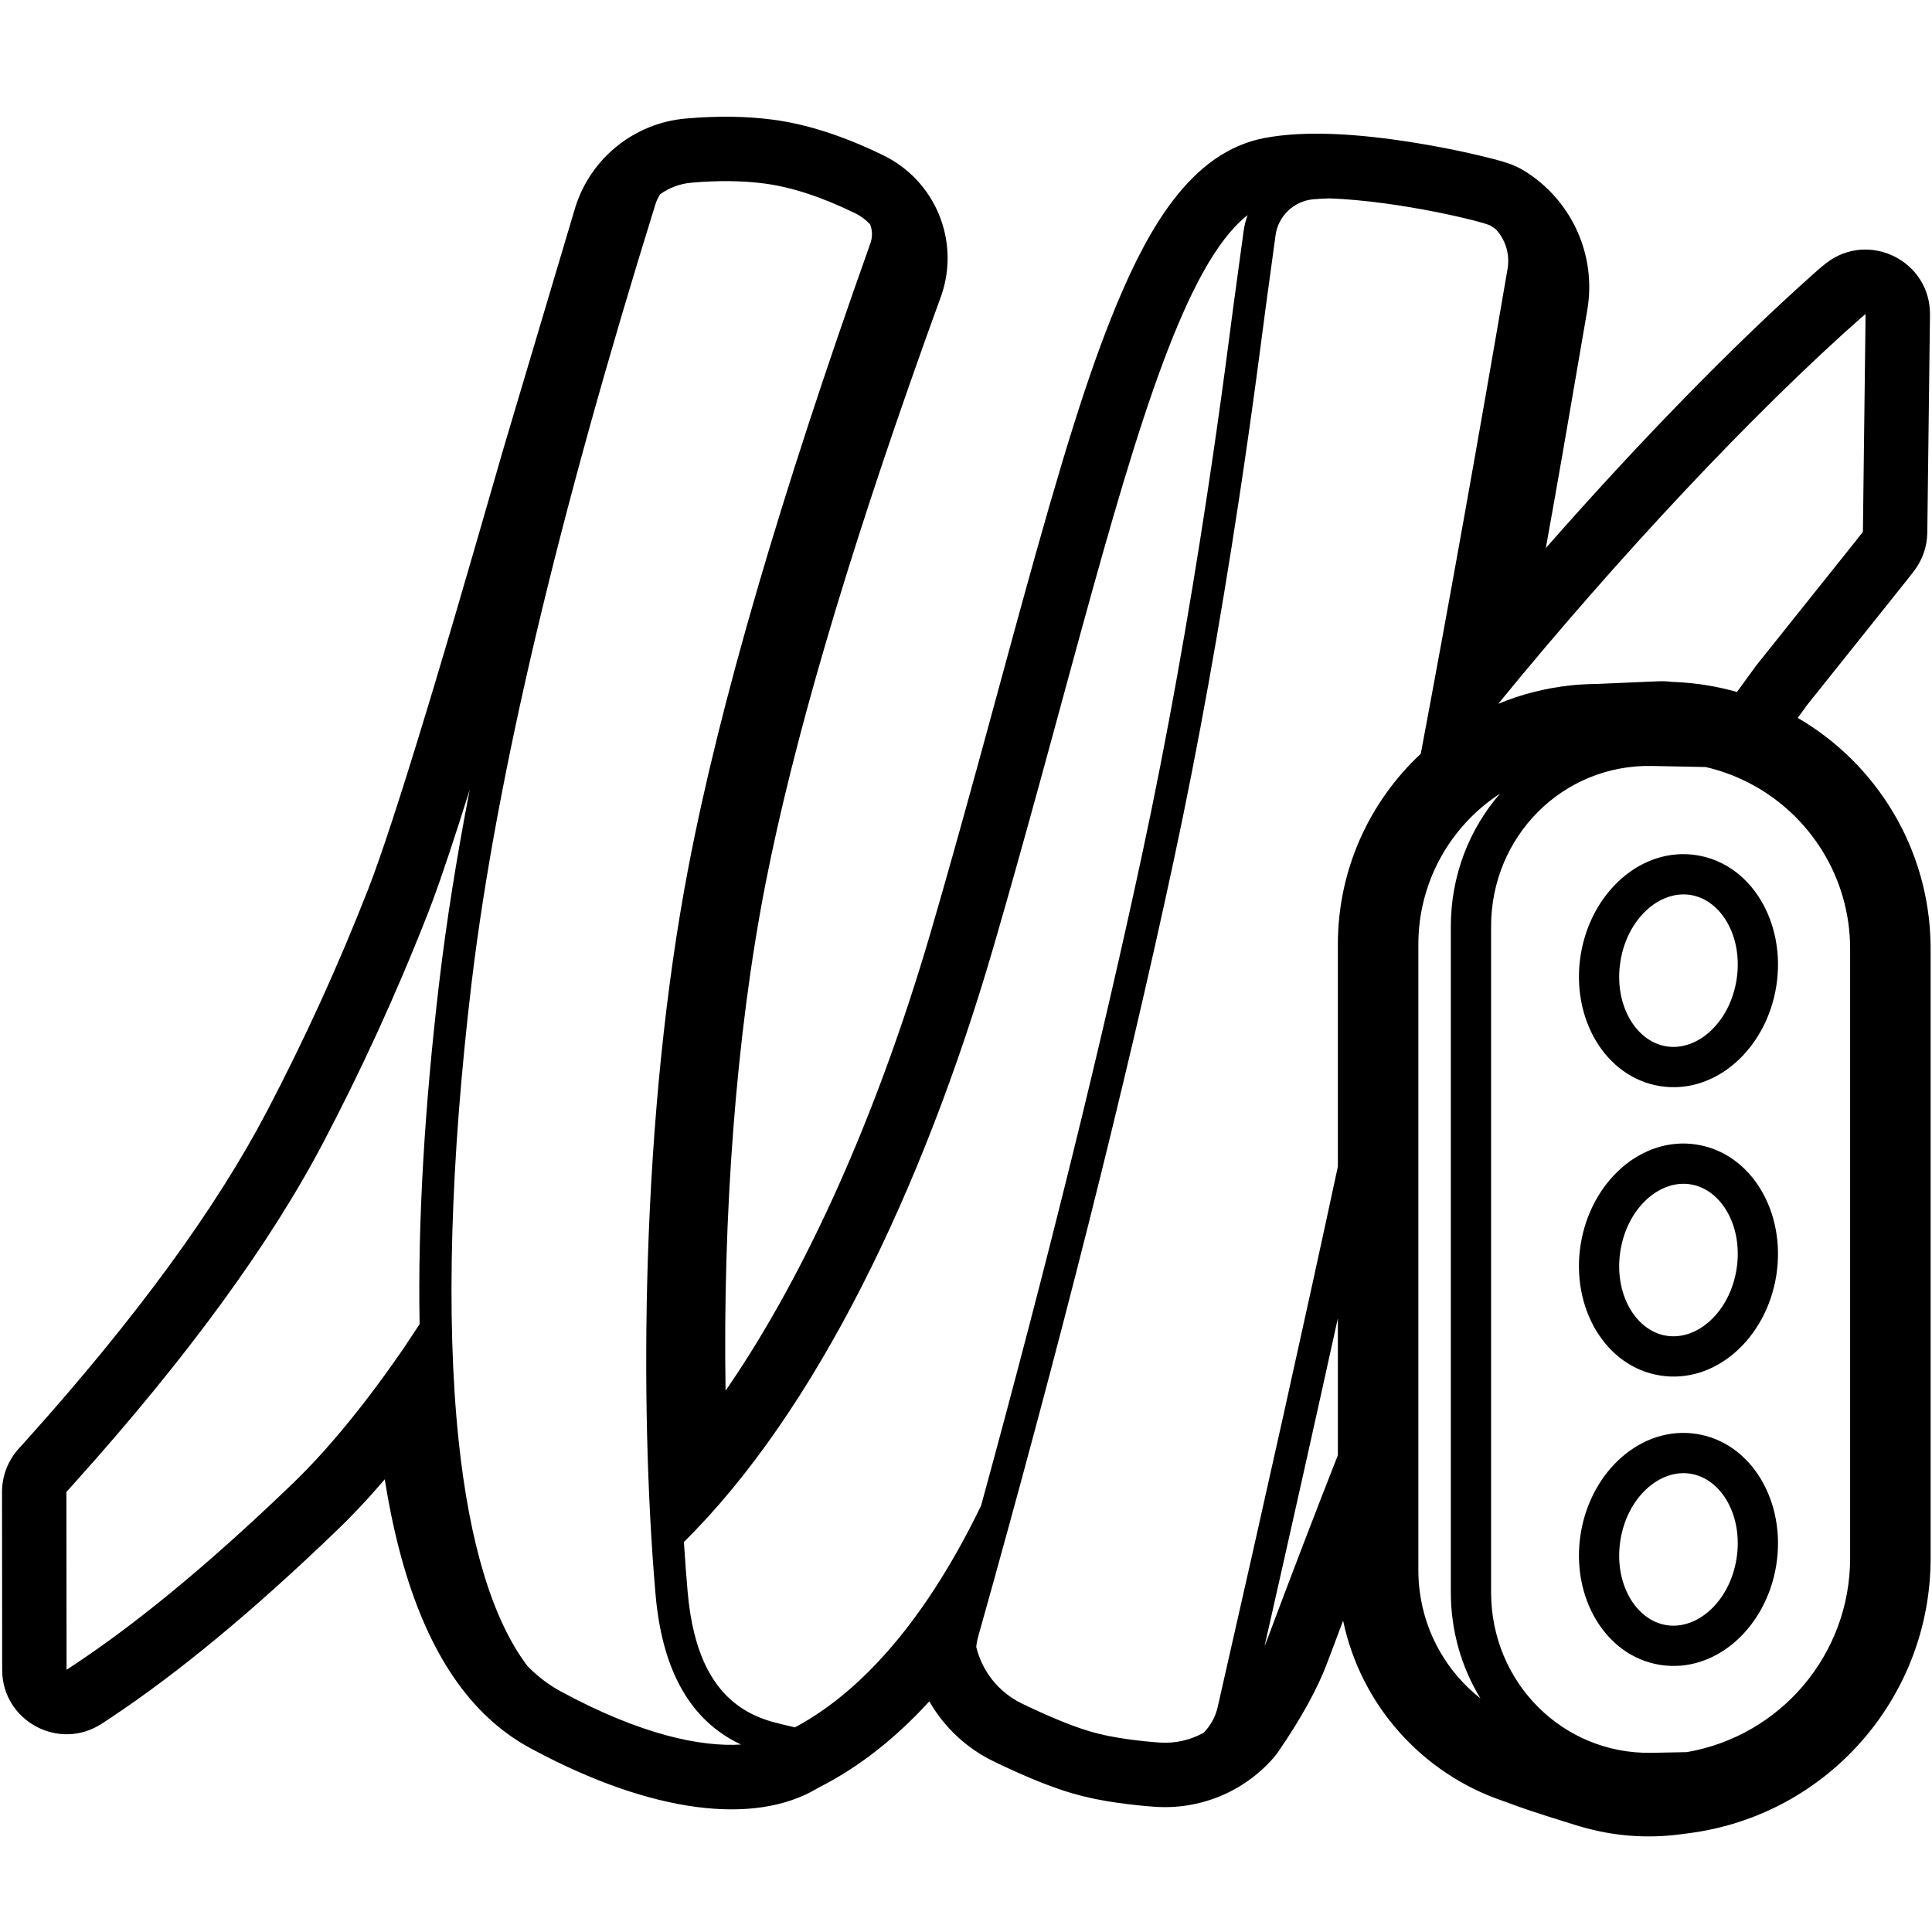
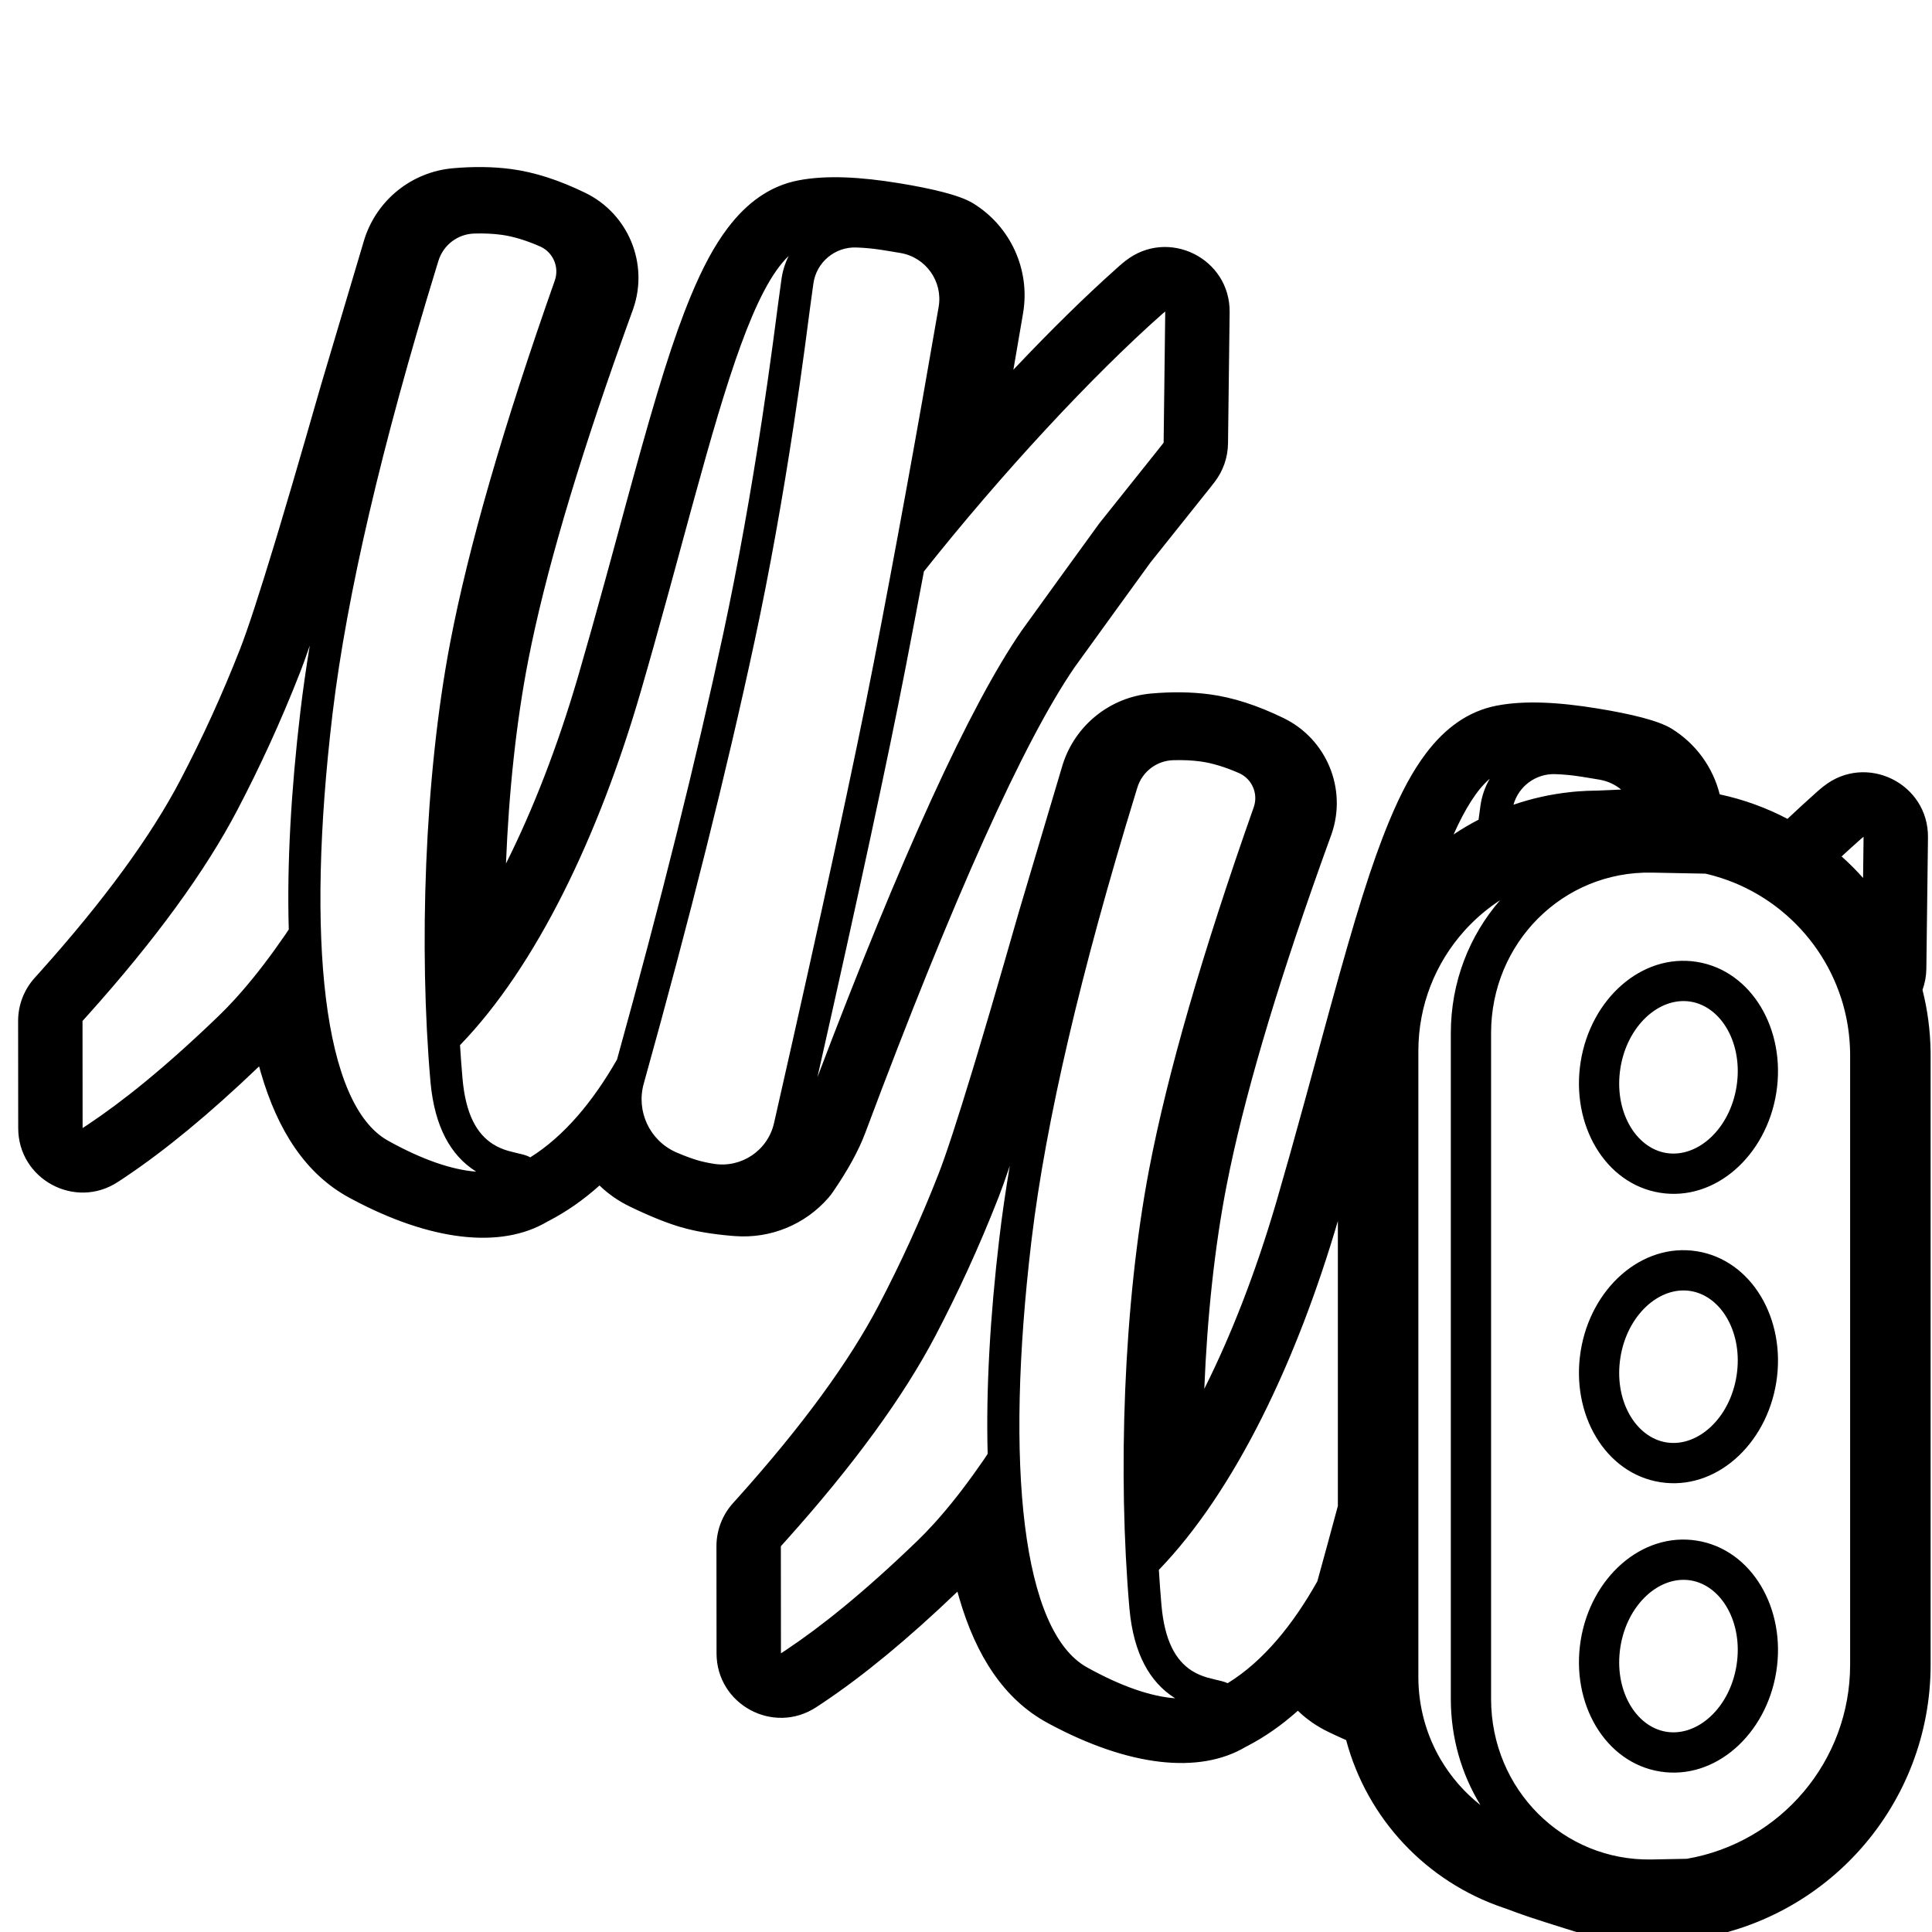
<svg xmlns="http://www.w3.org/2000/svg" height="960" viewBox="0 0 960 960" width="960">
-   <path d="m384.087 59.469c17.13 2.256 35.338 8.225 54.807 17.697 25.886 12.594 38.258 42.543 28.823 69.713-.026.076-.053.152-.08.228l-.128.359c-.025.071-.051.142-.077.213l-1.303 3.583c-1.707 4.701-3.392 9.369-5.044 13.973l-2.487 6.954c-38.381 107.644-64.441 196.656-78.189 266.783-14.913 76.071-21.258 166.143-19.881 251.742l.004.315 1.548-2.256c39.055-57.331 73.645-134.841 99.797-223.577l1.1-3.756c7.128-24.493 14.168-49.553 22.431-79.642l3.013-10.997 2.971-10.881 10.111-37.122 2.815-10.305 2.78-10.138c20.506-74.585 33.587-116.922 47.753-151.055 8.907-21.462 17.893-38.377 27.748-51.365 12.752-16.805 27.584-27.87 45.536-31.32 20.064-3.857 46.197-2.383 76.073 2.509 10.714 1.754 21.338 3.891 30.457 6.053 11.905 2.823 17.338 4.387 22.678 7.668 23.466 14.417 36.117 41.785 31.357 69.302-8.799 51.579-15.38 89.403-19.75 113.52-.266 1.469-.539 2.97-.818 4.503l-.033.179.822-.934c45.759-52.042 92.54-100.062 132.689-135.765l1.969-1.746c1.058-.935 2.235-1.898 3.673-3.025 21.145-16.58 52.074-1.293 51.746 25.575l-1.333 108.201c-.085 6.926-2.416 13.638-6.641 19.127-1.394 1.811-2.475 3.198-3.289 4.216-9.799 12.263-26.393 33.03-49.782 62.301l-.089.122c-.635.866-2.253 3.09-4.578 6.291 38.979 22.689 65.249 64.635 66.011 112.624l.017 2.146v302.727c0 69.287-51.425 127.81-120.134 136.708l-4.527.586c-16.637 2.155-33.304.803-49.1-3.849l-.041-.013-.326-.085c-.238-.064-.475-.131-.713-.2l-.713-.214-5.684-1.764c-6.921-2.159-12.577-3.967-17.027-5.445l-.969-.323c-.316-.106-.626-.21-.929-.312l-.319-.108c-3.442-1.165-6.816-2.381-10.121-3.65l-.382-.148-1.26-.418c-40.393-13.64-70.85-47.635-79.692-89.673-2.582 6.828-5.184 13.741-7.804 20.739-4.964 13.256-13.12 27.935-24.449 44.441-.696 1.014-1.449 1.986-2.257 2.913-14.753 16.932-36.71 26.101-59.551 24.347l-1.835-.146-.196-.016-1.804-.155-.202-.018-1.773-.164-.209-.02-1.743-.173-.107-.011c-7.264-.744-13.936-1.707-20.043-2.906l-.162-.032-1.373-.277c-.111-.022-.223-.046-.334-.069l-1.342-.286-.172-.037c-3.13-.684-6.117-1.439-9.05-2.296l-.538-.159-.243-.073-1.093-.332c-.103-.031-.206-.063-.309-.096l-1.117-.352c-.098-.031-.196-.062-.294-.094l-1.141-.371-.141-.046c-.476-.157-.955-.318-1.437-.482l-.131-.045-1.189-.41-.128-.044c-.242-.085-.485-.17-.728-.257l-.122-.044-1.224-.44-.235-.086-1.248-.459-.114-.042c-.247-.092-.495-.185-.744-.279l-.109-.041-1.284-.489c-.07-.027-.14-.054-.21-.081l-1.308-.508-.201-.079-1.332-.528-.097-.039c-.256-.102-.512-.206-.77-.31l-.093-.038-1.458-.595c-.26-.107-.52-.214-.869-.359l-1.489-.623c-.264-.111-.529-.223-.876-.371l-1.519-.651c-.268-.116-.537-.232-.885-.384l-1.475-.646-.15-.066-1.498-.665-.145-.065-1.522-.685-.139-.063-1.614-.736c-.282-.129-.565-.259-.914-.42l-1.646-.764c-.287-.134-.574-.268-.925-.433l-1.618-.764-.12-.057-1.729-.825-.858-.413c-13.651-6.581-24.488-16.881-31.738-29.186l-.433-.747-.484.53c-16.528 17.969-34.549 32.194-54.098 42.119l-.553.278-.808.486c-31.064 18.295-81.699 12.265-140.72-19.301l-1.847-.995c-30.006-16.271-50.17-47.44-62.656-90.393-3.736-12.852-6.802-26.84-9.227-41.898l-.187-1.172-1.037 1.21c-1.613 1.872-3.222 3.707-4.827 5.505l-1.204 1.342-.077.085-1.69 1.861-.078.086c-4.948 5.411-9.868 10.473-14.764 15.187-42.658 41.068-79.35 71.179-112.448 93.21-1.047.697-2.532 1.673-4.48 2.947-21.273 13.905-49.486-1.343-49.508-26.757l-.078-88.358c0-7.936 2.935-15.591 8.255-21.48 1.899-2.102 3.314-3.672 4.237-4.7 54.222-60.408 93.918-114.808 119.107-162.91 18.566-35.455 35.241-71.834 50.368-110.493 6.412-16.386 16.302-46.739 28.652-87.371 1.36-4.473 2.744-9.055 4.153-13.742 7.051-23.46 14.305-48.185 22.156-75.352.929-3.213 2.805-9.73 4.817-16.72l.303-1.052c.101-.351.203-.704.304-1.057l.799-2.775c2.82-9.795 5.542-19.24 5.994-20.759 5.265-17.682 8.53-28.644 11.748-39.453l.508-1.706c5.083-17.07 10.309-34.619 23.373-78.49.058-.193.117-.386.178-.579 7.742-24.308 29.333-41.584 54.749-43.819 15.541-1.366 29.996-1.204 43.384.559zm356.825 400.894v330.839c0 44.9 35.749 80.609 79.847 79.758l17.394-.334c46.697-8.051 81.164-48.627 81.164-96.42v-302.727c0-35.599-20.093-66.626-49.69-82.152l-.578-.301c-.1-.052-.2-.103-.3-.154-.189-.095-.377-.19-.566-.285l.566.285c-.312-.159-.625-.317-.939-.473l.372.188c-.302-.152-.605-.302-.909-.45l.536.263c-.335-.166-.671-.331-1.008-.493l.472.23c-.492-.241-.987-.477-1.484-.709-.136-.065-.273-.128-.409-.191l.409.191c-.287-.134-.574-.266-.862-.397l.453.206c-.327-.151-.655-.299-.984-.446l.531.24c-.349-.158-.699-.315-1.05-.469l.519.229c-.372-.166-.745-.33-1.12-.491l.601.262c-.398-.175-.797-.347-1.198-.516-.225-.096-.451-.19-.677-.284l.677.284c-.4-.169-.802-.336-1.205-.499l.528.216c-.352-.145-.705-.289-1.059-.43l.531.214c-.35-.142-.701-.282-1.052-.42l.522.206c-.323-.129-.647-.256-.972-.381l.45.175c-.462-.181-.926-.359-1.392-.533-.182-.068-.364-.136-.547-.203l.547.203c-.329-.123-.659-.244-.989-.363l.442.16c-.378-.138-.757-.274-1.138-.408l.695.248c-.349-.126-.699-.249-1.05-.371l.355.123c-.368-.129-.737-.256-1.107-.381l.752.257c-.435-.151-.872-.298-1.31-.443-.255-.084-.511-.167-.767-.249l.767.249c-.424-.14-.85-.277-1.277-.411l.51.161c-.351-.112-.703-.223-1.055-.331l.546.17c-.342-.107-.685-.213-1.028-.316l.483.146c-.476-.146-.954-.288-1.433-.427l.95.281c-.347-.104-.695-.207-1.043-.307l.093.027c-.412-.119-.826-.236-1.241-.349l1.147.323c-.444-.128-.89-.253-1.338-.374l.19.052c-.363-.1-.728-.197-1.093-.292l.903.241c-.4-.109-.801-.215-1.204-.318l.301.078c-.837-.218-1.678-.425-2.523-.621-.044-.01-.087-.02-.131-.03-.018.002-.04.002-.063.002l-26.616-.513c-44.098-.851-79.847 34.858-79.847 79.758zm-397.407-369.576c-5.686.5-10.985 2.522-15.436 5.7-.943 1.409-1.708 2.956-2.26 4.612l-.107.329-.009.035c-48.562 156.041-78.956 284.578-91.193 385.529l-.365 3.051c-10.132 85.688-12.713 164.007-6.266 225.501 5.369 51.203 16.834 89.308 34.21 112.298 4.997 5.093 10.467 9.303 16.437 12.54 40.28 21.842 70.018 27.699 89.724 26.462-2.566-1.191-5.055-2.542-7.495-4.089-19.493-12.362-31.908-34.869-35.009-70.531-4.177-48.02-5.707-106.684-3.852-165.804 2.167-69.043 8.772-135.717 20.112-195.074 15.471-80.978 45.634-184.423 90.487-310.411l.004-.011.103-.299c1.007-3.057.871-6.256-.21-9.093-2.063-2.263-4.578-4.176-7.484-5.59-16.574-8.063-31.569-12.979-44.986-14.746-10.953-1.443-23.087-1.579-36.403-.408zm317.255 7.794-.923.03c-2.322.085-4.648.216-6.977.391-9.792.737-17.734 8.221-19.051 17.952-1.275 9.427-2.936 21.595-4.982 36.505-.092.671-1.064 8.113-2.137 16.269l-.108.818-.054.41-.165 1.254-.171 1.296c-.626 4.747-1.245 9.424-1.709 12.868-2.729 20.256-5.651 40.793-8.97 62.625-9.233 60.746-19.915 120.878-32.307 178.653-24.113 112.421-56.499 240.941-97.157 385.566-.48 1.708-.796 3.428-.955 5.143 2.904 11.972 10.991 22.476 22.743 28.142l.83.399 1.641.783 1.618.764c.268.126.534.25.8.374l1.582.734c.262.121.522.241.782.36l1.546.705 1.522.685 1.498.665 1.475.646c.244.106.487.211.728.316l1.439.616c.238.101.475.201.711.301l1.403.587c.232.096.463.192.693.286l1.367.558c.226.091.451.182.675.271l1.332.528 1.308.508 1.284.489c.212.08.423.159.633.237l1.248.459 1.224.44c.202.072.403.143.603.213l1.189.41c.392.134.781.264 1.165.391l1.141.371 1.117.352 1.093.332.538.159c2.122.62 4.4 1.195 6.832 1.727l1.342.286 1.373.277c5.091 1 10.804 1.824 17.137 2.472l1.743.173 1.773.164 1.804.155 1.835.146c7.951.61 15.596-1.184 22.162-4.814 3.399-3.413 5.892-7.781 7.026-12.762l-.01.043.01-.044c24.17-106.148 44.079-195.685 59.728-268.602l-0-110.432c0-37.238 15.791-70.995 41.2-94.685 14.235-75.797 28.609-156.121 43.122-240.971 1.259-7.362-1.102-14.514-5.799-19.623-.872-.653-1.775-1.267-2.709-1.841-2.921-1.795-44.973-12.235-79.833-13.528zm-40.824 8.305-.755.598c-29.62 24.114-53.14 101.194-81.226 203.354l-2.775 10.118-2.807 10.274-10.105 37.099-2.977 10.901-3.021 11.024c-7.102 25.863-14.581 52.683-22.567 80.126-35.252 121.14-88.637 231.419-153.876 295.814.539 8.481 1.156 16.711 1.846 24.642 2.689 30.917 12.586 48.86 27.638 58.406 4.235 2.686 8.753 4.629 13.85 6.147 1.074.32 2.895.787 4.785 1.253l.569.14c3.036.744 6.076 1.448 6.343 1.507l.017.003.106.032c38.58-20.585 69.432-62.387 92.532-110.235 32.76-119.784 59.443-227.717 80.051-323.793 12.318-57.428 22.945-117.252 32.133-177.702 3.304-21.738 6.214-42.186 8.931-62.357.434-3.219 1.006-7.532 1.592-11.978l.114-.862c.019-.144.038-.288.057-.432l.171-1.296.113-.862c.057-.431.113-.86.169-1.287l.112-.852c1.023-7.782 1.927-14.704 2.021-15.386 2.045-14.9 3.704-27.058 4.977-36.474l.074-.516c.384-2.569 1.03-5.047 1.909-7.407zm125.426 287.444-.294.193c-16.07 10.582-28.523 26.211-35.103 44.631 0.0.004-.001.008-.001.012-.927 2.593-1.737 5.242-2.424 7.939-.02.077-.04.154-.06.232l.06-.232c-.059.232-.117.464-.175.697l.115-.465c-.069.276-.138.552-.205.829l.09-.364c-.162.658-.316 1.318-.464 1.981-.017.075-.034.151-.05.226l.05-.226c-.127.574-.249 1.15-.366 1.728-.102.507-.2 1.014-.293 1.524-.096.525-.187 1.051-.274 1.578-.019.114-.037.227-.055.34l.055-.34c-.052.315-.102.631-.151.947l.095-.607c-.108.673-.209 1.349-.302 2.027-.019.141-.038.283-.057.425l.057-.425c-.039.286-.077.572-.113.858l.056-.433c-.038.285-.074.57-.109.855l.053-.421c-.039.308-.077.616-.113.924l.06-.503c-.039.322-.077.645-.113.968l.053-.465c-.035.296-.068.592-.099.889l.046-.424c-.03.265-.058.53-.085.796l.039-.372c-.038.356-.074.712-.107 1.069l.069-.696c-.036.352-.07.705-.102 1.058l.033-.362c-.028.294-.054.588-.079.882l.045-.52c-.027.298-.052.596-.076.895l.031-.375c-.028.328-.054.657-.078.986l.047-.611c-.024.304-.047.608-.069.913l.022-.302c-.021.28-.04.56-.058.841l.036-.539c-.028.397-.053.795-.076 1.194l.04-.655c-.022.336-.041.672-.059 1.009l.019-.353c-.015.263-.029.526-.041.79l.022-.436c-.084 1.587-.126 3.185-.126 4.792l-0 155.683.001 84.121-.002.002 0 71.295c0 3.424.217 6.844.65 10.241 2.795 21.924 14.111 40.677 30.198 53.354-9.335-15.27-14.715-33.325-14.715-52.724v-330.839c0-25.39 9.216-48.477 24.45-66.033zm-511.968-1.942-.731 2.33c-6.688 21.26-12.976 40.295-18.012 53.788l-.483 1.288c-.479 1.271-.947 2.489-1.402 3.651-16.4 41.915-33.877 79.414-51.82 113.678-26.558 50.717-67.772 107.197-123.641 169.44-.95 1.059-2.386 2.651-4.306 4.776l.078 88.358c1.88-1.229 3.299-2.162 4.257-2.8 28.151-18.738 63.086-46.399 107.986-89.625 4.396-4.232 8.843-8.808 13.343-13.728l1.69-1.861c5.923-6.571 11.935-13.735 18.036-21.492l1.746-2.232.875-1.128 1.673-2.177c5.864-7.669 11.81-15.879 17.836-24.629 3.126-4.717 5.786-8.731 7.978-12.042-.943-50.753 2.491-108.452 9.747-169.818 3.499-29.597 8.55-61.521 15.15-95.777zm609.717 320.139c27.339 4.33 44.474 33.779 39.517 65.071s-30.352 54.005-57.691 49.675-44.474-33.779-39.517-65.071 30.352-54.005 57.691-49.675zm-214.791 105.54c.46-1.102.89-2.187 1.288-3.251 12.115-32.349 23.838-62.928 35.171-91.736l.001-68.086c-10.696 48.675-22.849 103.032-36.46 163.073zm176.853-52.736c-3.353 21.17 7.454 39.743 22.892 42.188s31.456-11.879 34.809-33.05c3.353-21.17-7.454-39.743-22.892-42.188s-31.456 11.879-34.809 33.05zm37.937-196.595c27.339 4.33 44.474 33.779 39.517 65.071s-30.352 54.005-57.691 49.675-44.474-33.779-39.517-65.071 30.352-54.005 57.691-49.675zm-37.937 52.803c-3.353 21.17 7.454 39.743 22.892 42.188s31.456-11.879 34.809-33.05c3.353-21.17-7.454-39.743-22.892-42.188-15.438-2.445-31.456 11.879-34.809 33.05zm37.937-196.595c27.339 4.33 44.474 33.779 39.517 65.071s-30.352 54.005-57.691 49.675-44.474-33.779-39.517-65.071 30.352-54.005 57.691-49.675zm-37.937 52.803c-3.353 21.17 7.454 39.743 22.892 42.188s31.456-11.879 34.809-33.05c3.353-21.17-7.454-39.743-22.892-42.188-15.438-2.445-31.456 11.879-34.809 33.05zm121.826-321.69c-.985.773-1.727 1.379-2.225 1.819-53.12 46.956-119.978 117.989-180.301 191.852 11.246-4.679 23.313-7.821 35.947-9.156l.56-.055.537-.066c.644-.073 1.29-.131 1.938-.173l.406-.022.585-.047c2.746-.204 5.504-.322 8.271-.352l.421-.002 30.81-1.319c2.177-.093 4.322-.01 6.42.236l.464.059 2.083.082c10.425.493 20.527 2.182 30.173 4.933 5.561-7.658 9.294-12.793 9.535-13.111 23.564-29.49 40.268-50.395 50.114-62.716.668-.836 1.645-2.089 2.931-3.76z" />
+   <path d="m600.948 344.994c11.79 1.554 24.028 5.569 36.899 11.837 21.377 10.409 31.588 35.15 23.801 57.594l-.08.228-.077.216c-.025.071-.051.142-.077.213l-.782 2.152c-1.022 2.816-2.03 5.612-3.015 8.358l-1.493 4.177c-22.903 64.289-38.417 117.328-46.553 158.865-6.065 30.966-9.733 65.984-11.155 101.386l-.004.067.233-.462c13.321-26.616 25.297-57.521 35.227-91.247l.645-2.204c4.269-14.683 8.489-29.718 13.444-47.777l1.811-6.613 1.786-6.546 6.087-22.368 1.697-6.219 1.675-6.114c12.48-45.433 20.458-71.274 29.253-92.485 5.74-13.844 11.623-24.928 18.313-33.751 9.406-12.407 20.807-20.919 35.152-23.679 13.933-2.681 30.896-1.723 50.254 1.449 16.329 2.676 29.972 5.914 36.594 9.986 12.12 7.453 20.584 19.284 23.935 32.655 11.905 2.544 23.208 6.683 33.679 12.178 4.801-4.535 9.496-8.848 14.055-12.905l1.204-1.069c.859-.76 1.742-1.482 2.786-2.302 21.142-16.593 52.084-1.308 51.759 25.566l-.806 65.171c-.044 3.614-.7 7.169-1.917 10.523 2.469 9.772 3.853 19.971 4.02 30.458l.017 2.146v302.727c0 69.287-51.425 127.81-120.134 136.708l-4.527.586c-16.637 2.155-33.304.803-49.1-3.849l-.041-.013-.326-.085c-.238-.064-.475-.131-.713-.2l-.713-.214-5.684-1.764c-6.921-2.159-12.577-3.967-17.027-5.445l-.969-.323c-.316-.106-.626-.21-.929-.312l-.319-.108c-3.442-1.165-6.816-2.381-10.121-3.65l-.382-.148-1.26-.418c-38.342-12.947-67.731-44.234-78.179-83.331l-.875-.385-.15-.066-.902-.401-.145-.065-.916-.413-.139-.063-.998-.455c-.178-.082-.358-.164-.602-.277l-1.016-.472c-.181-.085-.362-.17-.606-.284l-.973-.46-.12-.057-1.075-.514-.528-.254c-5.528-2.668-10.46-6.124-14.708-10.179l-.247-.239-.278.25c-7.777 6.935-16.061 12.746-24.878 17.314l-.704.36-.03.02c-23.201 13.807-58.188 9.673-97.295-11.248l-1.223-.659c-21.555-11.698-35.487-33.253-43.859-62.081-.295-1.017-.584-2.043-.866-3.08l-.015-.055c-24.988 23.916-46.747 41.755-66.579 55.056l-.814.544c-.665.443-1.585 1.049-2.785 1.834-21.272 13.917-49.497-1.33-49.519-26.75l-.047-53.219c-.007-7.931 2.931-15.582 8.246-21.469 1.134-1.257 1.978-2.194 2.523-2.801 31.975-35.654 55.261-67.594 69.875-95.526 10.962-20.952 20.804-42.442 29.735-65.287 3.699-9.463 9.581-27.529 16.918-51.69.814-2.681 1.644-5.429 2.488-8.24 4.229-14.081 8.582-28.933 13.295-45.256.647-2.242 2.092-7.267 3.537-12.29l.248-.86.206-.718c1.613-5.608 3.121-10.841 3.39-11.746 3.085-10.37 5.029-16.902 6.917-23.249l.459-1.542.368-1.236c.177-.595.355-1.193.535-1.797l.18-.606.178-.598c2.738-9.202 6.009-20.197 12.805-43.039.058-.193.117-.386.178-.578 6.216-19.532 23.555-33.418 43.973-35.215 10.241-.901 19.866-.793 28.894.397zm139.964 168.369v330.839c0 44.9 35.749 80.609 79.847 79.758l17.398-.334c46.695-8.053 81.16-48.628 81.16-96.419v-302.727l-.011-1.455c-.001-.076-.002-.152-.004-.228-.015-.867-.043-1.731-.082-2.591-.006-.14-.013-.28-.02-.421l.02.421c-.046-1.017-.109-2.029-.187-3.037-.01-.123-.019-.246-.029-.368l.029.368c-.077-.982-.169-1.959-.276-2.932-.012-.106-.024-.213-.036-.319l.036.319c-.052-.475-.108-.949-.168-1.422l.132 1.103c-.052-.459-.107-.916-.166-1.373l.034.27c-.063-.498-.129-.996-.2-1.492l.165 1.222c-.067-.52-.138-1.04-.214-1.557l.048.335c-.069-.487-.142-.973-.219-1.458l.171 1.123c-.065-.448-.134-.894-.206-1.34l.035.217c-.078-.49-.159-.979-.244-1.466l.21 1.249c-.081-.505-.166-1.008-.256-1.51l.046.261c-.073-.42-.15-.839-.229-1.257l.183.997c-.083-.466-.169-.931-.259-1.395l.076.398c-.1-.527-.204-1.052-.312-1.576l.236 1.177c-.104-.535-.212-1.068-.325-1.6l.089.423c-.104-.502-.212-1.002-.324-1.5l.235 1.077c-.08-.377-.162-.753-.247-1.128l.011.05c-.104-.463-.212-.926-.323-1.386l.312 1.336c-.117-.519-.238-1.037-.364-1.553l.052.217c-.096-.398-.194-.794-.295-1.19l.243.973c-.108-.445-.22-.888-.335-1.33l.092.357c-.13-.509-.264-1.017-.402-1.523l.311 1.166c-.127-.49-.258-.979-.393-1.466l.083.3c-.122-.447-.248-.894-.377-1.338l.294 1.038c-.116-.418-.235-.836-.356-1.252l.062.213c-.137-.472-.277-.943-.422-1.413l.36 1.199c-.147-.502-.298-1.002-.453-1.501l.093.302c-.141-.46-.286-.919-.435-1.376l.341 1.074c-.125-.403-.253-.805-.384-1.205l.043.131c-5.536-17.061-15.887-31.974-29.475-43.11-.303-.247-.608-.493-.914-.738-.109-.088-.218-.175-.328-.262l.328.262c-.302-.241-.605-.48-.91-.718l.582.456c-.322-.255-.645-.507-.97-.757l.388.302c-.332-.258-.665-.514-1-.768-.253-.193-.509-.384-.765-.574l.765.574c-.376-.285-.755-.567-1.136-.846l.371.272c-.334-.248-.67-.493-1.008-.737l.638.464c-.339-.249-.68-.495-1.023-.74l.386.276c-.405-.292-.813-.58-1.223-.866l.837.59c-.428-.305-.859-.607-1.293-.905-.227-.156-.454-.311-.682-.465l.682.465c-.354-.243-.709-.484-1.067-.722l.384.257c-.368-.248-.738-.494-1.11-.737l.725.479c-.432-.288-.867-.573-1.304-.854-.234-.151-.468-.3-.704-.448l.704.448c-.335-.215-.671-.428-1.008-.639l.304.191c-.417-.263-.836-.522-1.257-.778l.952.587c-.396-.248-.795-.493-1.195-.735-.306-.185-.613-.368-.922-.55l.922.55c-.412-.249-.826-.494-1.242-.737l.32.187c-.401-.236-.805-.469-1.21-.7l.89.513c-.359-.21-.721-.417-1.083-.622l.193.109c-.418-.238-.839-.472-1.261-.704l1.068.594c-.456-.258-.915-.512-1.376-.762l.308.168c-.396-.217-.794-.431-1.194-.643l.886.475c-.378-.205-.757-.408-1.138-.607l.252.133c-.834-.441-1.675-.869-2.523-1.285-.104-.051-.208-.102-.313-.153l.313.153c-.859-.421-1.725-.829-2.599-1.224-.077-.035-.155-.07-.232-.105l.232.105c-.395-.179-.792-.355-1.19-.528l.957.423c-.419-.188-.839-.373-1.261-.555l-1.134-.48c-.073-.03-.146-.06-.219-.091l.219.091c-.422-.175-.845-.347-1.269-.516l1.05.425c-.417-.172-.835-.34-1.254-.506l.204.081c-.453-.18-.907-.357-1.363-.53l1.159.449c-.487-.192-.976-.381-1.466-.565l.308.116c-.44-.167-.881-.33-1.324-.491l1.016.375c-.41-.154-.821-.305-1.233-.453l.217.078c-1.979-.716-3.989-1.368-6.029-1.951-1.497-.424-3.01-.817-4.537-1.171l-.182-.043c-.023-0-.046-.001-.069-.001l-26.616-.513c-44.098-.851-79.847 34.858-79.847 79.758zm4.45-66.033-.588.387c-.132.088-.264.176-.395.264-.171.117-.343.233-.515.35l.515-.35c-.47.316-.937.636-1.401.961l.886-.611c-.428.292-.854.588-1.277.887l.39-.276c-.287.201-.573.403-.857.607l.467-.332c-.346.245-.691.493-1.034.742l.567-.411c-.322.231-.642.464-.96.698l.394-.288c-.284.207-.566.415-.847.625l.453-.337c-.772.569-1.534 1.151-2.287 1.744-.084.067-.169.134-.254.201l.254-.201c-.331.261-.659.523-.986.788l.732-.587c-.309.245-.616.493-.922.742l.19-.155c-.328.266-.653.534-.977.804l.787-.649c-.403.329-.803.661-1.2.997-.192.162-.383.325-.573.488l.573-.488c-.328.278-.655.557-.979.84l.406-.351c-.303.26-.603.522-.902.786l.496-.435c-.284.247-.566.496-.847.746l.35-.311c-.326.287-.649.577-.97.869l.62-.558c-.331.295-.66.593-.987.894-.243.223-.485.448-.726.674l.726-.674c-.339.311-.675.625-1.009.942l.283-.267c-.253.237-.504.476-.754.717l.47-.449c-.306.29-.611.583-.913.878l.443-.429c-.69.664-1.37 1.339-2.039 2.025-.072.074-.143.147-.215.221l.215-.221c-.266.273-.531.548-.794.825l.579-.604c-.294.304-.586.609-.876.917l.296-.313c-.282.297-.562.595-.84.895l.543-.582c-.265.281-.528.564-.789.849l.246-.267c-.328.355-.654.712-.976 1.072l.73-.805c-.334.364-.665.731-.993 1.1l.263-.295c-14.164 15.816-22.778 36.708-22.778 59.612l-.001 63.172.001 71.148-.001.004 0 176.777c0 3.424.217 6.844.65 10.241.076.599.159 1.195.248 1.788.009.057.017.116.026.174l-.026-.174c.048.318.097.635.148.952l-.122-.778c.067.443.138.884.212 1.324l-.09-.546c.045.279.092.557.139.835l-.049-.289c.048.284.097.567.148.85l-.099-.561c.055.319.112.637.17.954l-.071-.393c.053.296.108.592.164.887l-.093-.494c.056.304.114.608.173.91l-.081-.416c.055.289.112.577.17.865l-.089-.449c.065.329.131.658.2.985l-.11-.536c.056.278.114.556.173.833l-.063-.296c.057.272.115.544.175.815l-.112-.518c.147.692.303 1.38.468 2.065.123.51.25 1.018.382 1.524.038.145.076.289.114.433l-.114-.433c.076.29.153.58.232.869l-.118-.436c.081.305.164.609.249.912l-.131-.476c.075.274.151.547.228.82l-.097-.344c.077.276.155.551.235.825l-.138-.481c.093.329.189.656.286.983l-.148-.502c.084.289.17.577.257.865l-.109-.363c.091.305.184.61.278.914l-.169-.551c.083.275.168.548.254.822l-.085-.271c.256.823.524 1.639.804 2.449.065.187.13.373.196.56.086.242.172.483.26.723l-.26-.723c.111.312.223.624.338.934l-.077-.211c.208.57.422 1.136.643 1.7.019.049.039.098.058.147l-.058-.147c.086.22.173.44.261.66l-.204-.512c.132.336.267.672.404 1.006l-.2-.494c.124.309.25.617.377.924l-.177-.43c.111.27.222.539.336.808l-.158-.378c.122.293.245.585.371.876l-.212-.499c.118.281.238.561.36.84l-.148-.341c.1.232.201.464.303.695l-.155-.354c.118.272.238.543.359.813l-.204-.459c.305.692.62 1.378.943 2.059.172.363.348.724.525 1.084.091.184.183.369.276.553l-.276-.553c.117.237.235.474.355.71l-.079-.157c.139.276.279.551.421.825l-.342-.668c.142.28.285.558.429.836l-.087-.168c.115.221.23.442.347.662l-.26-.494c.149.287.3.572.453.857l-.193-.363c.152.287.306.574.462.859l-.268-.496c.135.252.271.503.409.753l-.141-.257c.131.24.263.48.396.718l-.256-.461c.151.274.303.546.456.818l-.201-.357c.11.196.22.392.331.587l-.131-.23c.198.351.399.7.602 1.047 5.153 8.804 11.899 16.488 19.793 22.709-9.335-15.27-14.715-33.325-14.715-52.724v-330.839c0-25.39 9.216-48.477 24.45-66.033zm97.749 318.197c27.339 4.33 44.474 33.779 39.517 65.071s-30.352 54.005-57.691 49.675-44.474-33.779-39.517-65.071 30.352-54.005 57.691-49.675zm-37.937 52.803c-3.353 21.17 7.454 39.743 22.892 42.188s31.456-11.879 34.809-33.05c3.353-21.17-7.454-39.743-22.892-42.188s-31.456 11.879-34.809 33.05zm-222.247-440.591c-8.206.251-15.344 5.692-17.761 13.537l-.021.064-.821 2.673c-27.386 89.258-44.608 163.105-51.678 221.465l-.213 1.782c-13.143 111.159-4.529 193.31 27.671 211.226 17.272 9.61 32.008 14.506 43.696 15.375l.139.009-.24-.15c-12.475-7.911-20.407-22.137-22.46-44.129l-.064-.704c-5.723-65.799-3.067-150.429 9.824-217.9 9.04-47.316 26.365-107.256 51.973-179.888l.016-.047.09-.262c2.129-6.532-.957-13.635-7.183-16.535l-.299-.135c-7.05-3.081-13.43-4.99-19.118-5.758-4.159-.562-8.676-.772-13.552-.623zm81.852 228.967.468-1.597c-20.638 70.984-51.604 135.775-89.418 174.953.364 5.941.793 11.763 1.287 17.438 1.535 17.647 6.985 27.528 15.152 32.707 2.278 1.444 4.73 2.499 7.531 3.334 1.693.504 6.953 1.72 6.944 1.718 1.285.338 2.341.669 3.271 1.113 17.695-10.87 32.551-29.199 44.562-50.632 3.512-12.697 6.913-25.178 10.204-37.442zm-163.019-27.418-.322.959c-1.939 5.736-3.718 10.73-5.256 14.662-9.87 25.246-20.387 47.833-31.185 68.47-15.982 30.548-40.784 64.566-74.406 102.057-.409.456-.966 1.075-1.672 1.858l-.442.49c-.153.17-.312.346-.477.529l.047 53.219c1.132-.74 1.986-1.302 2.562-1.686 16.941-11.286 37.965-27.947 64.985-53.982 2.645-2.549 5.322-5.305 8.03-8.269l1.017-1.121c3.564-3.958 7.182-8.273 10.854-12.945l1.051-1.345.526-.68 1.007-1.311c3.529-4.619 7.107-9.564 10.734-14.834.688-1.039 1.339-2.022 1.952-2.948-.87-31.752 1.187-68.181 5.78-107.029 1.355-11.457 3.093-23.488 5.216-36.094zm341.352 42.448c27.339 4.33 44.474 33.779 39.517 65.071s-30.352 54.005-57.691 49.675-44.474-33.779-39.517-65.071 30.352-54.005 57.691-49.675zm-37.937 52.803c-3.353 21.17 7.454 39.743 22.892 42.188s31.456-11.879 34.809-33.05c3.353-21.17-7.454-39.743-22.892-42.188-15.438-2.445-31.456 11.879-34.809 33.05zm-551.226-590.544c11.79 1.554 24.028 5.569 36.899 11.837 21.377 10.409 31.588 35.15 23.801 57.594l-.08.228-.077.216c-.025.071-.051.142-.077.213l-.782 2.152c-1.022 2.816-2.03 5.612-3.015 8.358l-1.493 4.177c-22.903 64.289-38.417 117.328-46.553 158.865-6.065 30.966-9.733 65.984-11.155 101.386l-.004.067.233-.462c13.321-26.616 25.297-57.521 35.227-91.247l.645-2.204c4.269-14.683 8.489-29.718 13.444-47.777l1.811-6.613 1.786-6.546 6.087-22.368 1.697-6.219 1.675-6.114c12.48-45.433 20.458-71.274 29.253-92.485 5.74-13.844 11.623-24.928 18.313-33.751 9.406-12.407 20.807-20.919 35.152-23.679 13.933-2.681 30.896-1.723 50.254 1.449 16.329 2.676 29.972 5.914 36.594 9.986 18.522 11.389 28.504 33.002 24.751 54.713-1.728 10.136-3.313 19.392-4.758 27.769l-.033.186.971-1.028c17.727-18.736 35.039-35.742 50.736-49.713l1.204-1.069c.859-.76 1.742-1.482 2.786-2.302 21.142-16.593 52.084-1.308 51.759 25.566l-.806 65.171c-.085 6.922-2.412 13.629-6.633 19.117-.882 1.146-1.574 2.035-2.121 2.721-1.361 1.705-2.94 3.682-4.737 5.933l-.643.806c-5.915 7.409-14.061 17.612-24.439 30.612l-.069.096c-1.295 1.775-7.288 10.04-14.127 19.482l-.588.812c-.688.951-1.384 1.911-2.084 2.877l-1.055 1.456-.286.395-.572.789c-.381.526-.762 1.053-1.143 1.579l-.57.788c-.285.393-.569.786-.853 1.178l-.566.782c-7.343 10.144-14.045 19.413-15.549 21.517l-.15.211c-.042.059-.076.108-.102.145l-.04.058c-25.081 36.555-60.103 114.118-103.866 231.079-3.397 9.079-8.782 18.779-16.136 29.504-.695 1.014-1.448 1.986-2.255 2.913-11.502 13.212-28.632 20.371-46.47 19.001l-1.104-.088-.196-.016-1.086-.093-.203-.018-1.067-.099-.209-.02-1.049-.104-.107-.011c-4.743-.486-9.141-1.121-13.221-1.923l-.162-.032-.826-.167-.334-.069-.808-.172-.172-.037c-2.162-.473-4.243-.999-6.331-1.61l-.324-.096c-.081-.024-.162-.048-.243-.073l-.658-.2c-.103-.031-.207-.063-.31-.096l-.672-.212c-.098-.031-.196-.062-.294-.094l-.687-.224-.141-.046c-.323-.107-.647-.216-.973-.327l-.131-.045-.715-.247-.128-.045c-.162-.057-.325-.114-.488-.172l-.122-.044-.737-.265c-.079-.028-.157-.057-.236-.086l-.751-.277-.114-.042c-.164-.061-.328-.122-.492-.184l-.109-.041-.773-.294c-.07-.027-.14-.054-.21-.081l-.787-.306-.201-.079-.801-.318-.097-.039c-.167-.067-.334-.134-.501-.202l-.093-.038-.914-.373c-.168-.069-.337-.139-.593-.246l-.93-.39c-.17-.072-.34-.144-.594-.252l-.946-.406c-.172-.074-.344-.149-.595-.258l-.887-.389-.15-.066-.902-.401-.145-.065-.916-.413-.139-.063-.998-.455c-.178-.082-.358-.164-.602-.277l-1.016-.472c-.181-.085-.362-.17-.606-.284l-.973-.46-.12-.057-1.075-.514-.528-.254c-5.528-2.668-10.46-6.124-14.708-10.179l-.247-.239-.278.25c-7.777 6.935-16.061 12.746-24.878 17.314l-.704.36-.03.02c-23.201 13.807-58.188 9.673-97.295-11.248l-1.223-.659c-21.555-11.698-35.487-33.253-43.859-62.081-.295-1.017-.584-2.043-.866-3.08l-.015-.055c-24.988 23.916-46.747 41.755-66.579 55.056l-.814.544c-.665.443-1.585 1.049-2.785 1.834-21.272 13.917-49.497-1.33-49.519-26.75l-.047-53.219c-.007-7.931 2.931-15.582 8.246-21.469 1.134-1.257 1.978-2.194 2.523-2.801 31.975-35.654 55.261-67.594 69.875-95.526 10.962-20.952 20.804-42.442 29.735-65.287 3.699-9.463 9.581-27.529 16.918-51.69.814-2.681 1.644-5.429 2.488-8.24 4.229-14.081 8.582-28.933 13.295-45.256.647-2.242 2.092-7.267 3.537-12.29l.248-.86.206-.718c1.613-5.608 3.121-10.841 3.39-11.746 3.085-10.37 5.029-16.902 6.917-23.249l.459-1.542.368-1.236c.177-.595.355-1.193.535-1.797l.18-.606.178-.598c2.738-9.202 6.009-20.197 12.805-43.039.058-.193.117-.386.178-.578 6.216-19.532 23.555-33.418 43.973-35.215 10.241-.901 19.866-.793 28.894.397zm589.163 393.95c27.339 4.33 44.474 33.779 39.517 65.071s-30.352 54.005-57.691 49.675-44.474-33.779-39.517-65.071 30.352-54.005 57.691-49.675zm-607.492-361.898c-8.206.251-15.344 5.692-17.761 13.537l-.021.064-.821 2.673c-27.386 89.258-44.608 163.105-51.678 221.465l-.213 1.782c-13.143 111.159-4.529 193.31 27.671 211.226 17.272 9.61 32.008 14.506 43.696 15.375l.139.009-.24-.15c-12.475-7.911-20.407-22.137-22.46-44.129l-.064-.704c-5.723-65.799-3.067-150.429 9.824-217.9 9.04-47.316 26.365-107.256 51.973-179.888l.016-.047.09-.262c2.129-6.532-.957-13.635-7.183-16.535l-.299-.135c-7.05-3.081-13.43-4.99-19.118-5.758-4.159-.562-8.676-.772-13.552-.623zm168.538 24.9c-.501 3.673-1.061 7.761-1.679 12.265-.094.685-1.772 13.562-2.611 19.787-1.643 12.199-3.403 24.566-5.402 37.715-5.561 36.591-11.996 72.814-19.463 107.628-13.849 64.569-32.229 137.948-55.139 220.148-3.841 13.778 3.013 28.263 16.045 34.052l.397.173c3.728 1.59 6.98 2.806 9.737 3.647l.511.153c2.289.675 4.988 1.268 8.086 1.769 13.758 2.228 26.878-6.621 29.965-20.212l.705-3.101c23.168-102.074 39.445-177.279 48.827-225.579 10.626-54.708 21.383-113.666 32.27-176.871.006-.038.006-.038.013-.075 2.134-12.634-6.378-24.606-19.012-26.74l-.057-.011-2.996-.5c-1.018-.169-2.035-.336-3.051-.501l-3.048-.491c-4.24-.676-8.498-1.087-12.777-1.233-10.665-.364-19.876 7.403-21.318 17.976zm-12.239-13.793-.012.013c-16.963 16.146-30.716 61.462-47.029 120.847l-1.67 6.094-1.689 6.188-6.081 22.345-1.791 6.566-1.818 6.64c-4.274 15.577-8.775 31.732-13.581 48.261-20.684 71.14-51.74 136.06-89.668 175.211.351 5.612.761 11.115 1.229 16.488 1.535 17.647 6.985 27.528 15.152 32.707 2.278 1.444 4.73 2.499 7.531 3.334 1.693.504 6.953 1.72 6.944 1.718 1.65.434 2.925.857 4.036 1.522 17.018-10.605 31.395-28.115 43.126-48.622 21.831-78.782 39.418-149.278 52.76-211.483 7.393-34.467 13.773-70.383 19.289-106.677 1.984-13.054 3.731-25.333 5.363-37.447.245-1.815.563-4.212.892-6.712l.099-.752.199-1.512c.033-.252.066-.503.099-.753l.098-.748c.62-4.714 1.17-8.929 1.228-9.349.618-4.5 1.177-8.585 1.677-12.253.567-4.156 1.812-8.067 3.614-11.63zm413.256 403.594c-3.353 21.17 7.454 39.743 22.892 42.188s31.456-11.879 34.809-33.05c3.353-21.17-7.454-39.743-22.892-42.188-15.438-2.445-31.456 11.879-34.809 33.05zm-651.247-210.001-.373 1.094c-1.598 4.654-3.072 8.741-4.372 12.068-9.87 25.246-20.387 47.833-31.185 68.47-15.982 30.548-40.784 64.566-74.406 102.057-.409.456-.966 1.075-1.672 1.858l-.442.49c-.153.17-.312.346-.477.529l.047 53.219c1.132-.74 1.986-1.302 2.562-1.686 16.941-11.286 37.965-27.947 64.985-53.982 2.645-2.549 5.322-5.305 8.03-8.269l1.017-1.121c3.564-3.958 7.182-8.273 10.854-12.945l1.051-1.345.526-.68 1.007-1.311c3.529-4.619 7.107-9.564 10.734-14.834.585-.884 1.144-1.727 1.675-2.529-.949-32.013 1.103-68.839 5.75-108.14 1.241-10.498 2.805-21.479 4.692-32.942zm425.073-165.959c-.593.465-1.039.831-1.339 1.096-34.957 30.927-79.8 79.196-118.576 128.073-3.091 16.515-6.173 32.677-9.243 48.486-8.691 44.746-23.245 112.342-43.666 202.814 41.794-110.249 75.563-184.135 101.308-221.657 1.563-2.278 38.194-52.806 38.794-53.6 14.18-17.762 24.233-30.354 30.158-37.775.402-.504.99-1.258 1.764-2.265zm347 261c-.593.465-1.039.831-1.339 1.096-3.117 2.758-6.313 5.654-9.576 8.676 3.755 3.361 7.316 6.932 10.665 10.694zm-185.745-28.837-.118.1c-6.312 5.431-12.169 14.876-17.86 27.578 3.98-2.667 8.12-5.118 12.402-7.337.33-2.413.641-4.685.932-6.816.669-4.907 2.284-9.472 4.643-13.525zm11.783 12.908.085-.03c9.012-3.09 18.484-5.218 28.298-6.255l.56-.055.537-.066c.644-.073 1.29-.131 1.938-.173l.406-.022.585-.047c2.746-.204 5.504-.322 8.271-.352l.421-.002 12.414-.532c-3.021-2.479-6.71-4.228-10.84-4.925l-.057-.011-2.996-.5c-1.018-.169-2.035-.336-3.051-.501l-3.048-.491c-4.24-.676-8.498-1.087-12.777-1.233-9.706-.331-18.207 6.071-20.745 15.196z" />
</svg>
